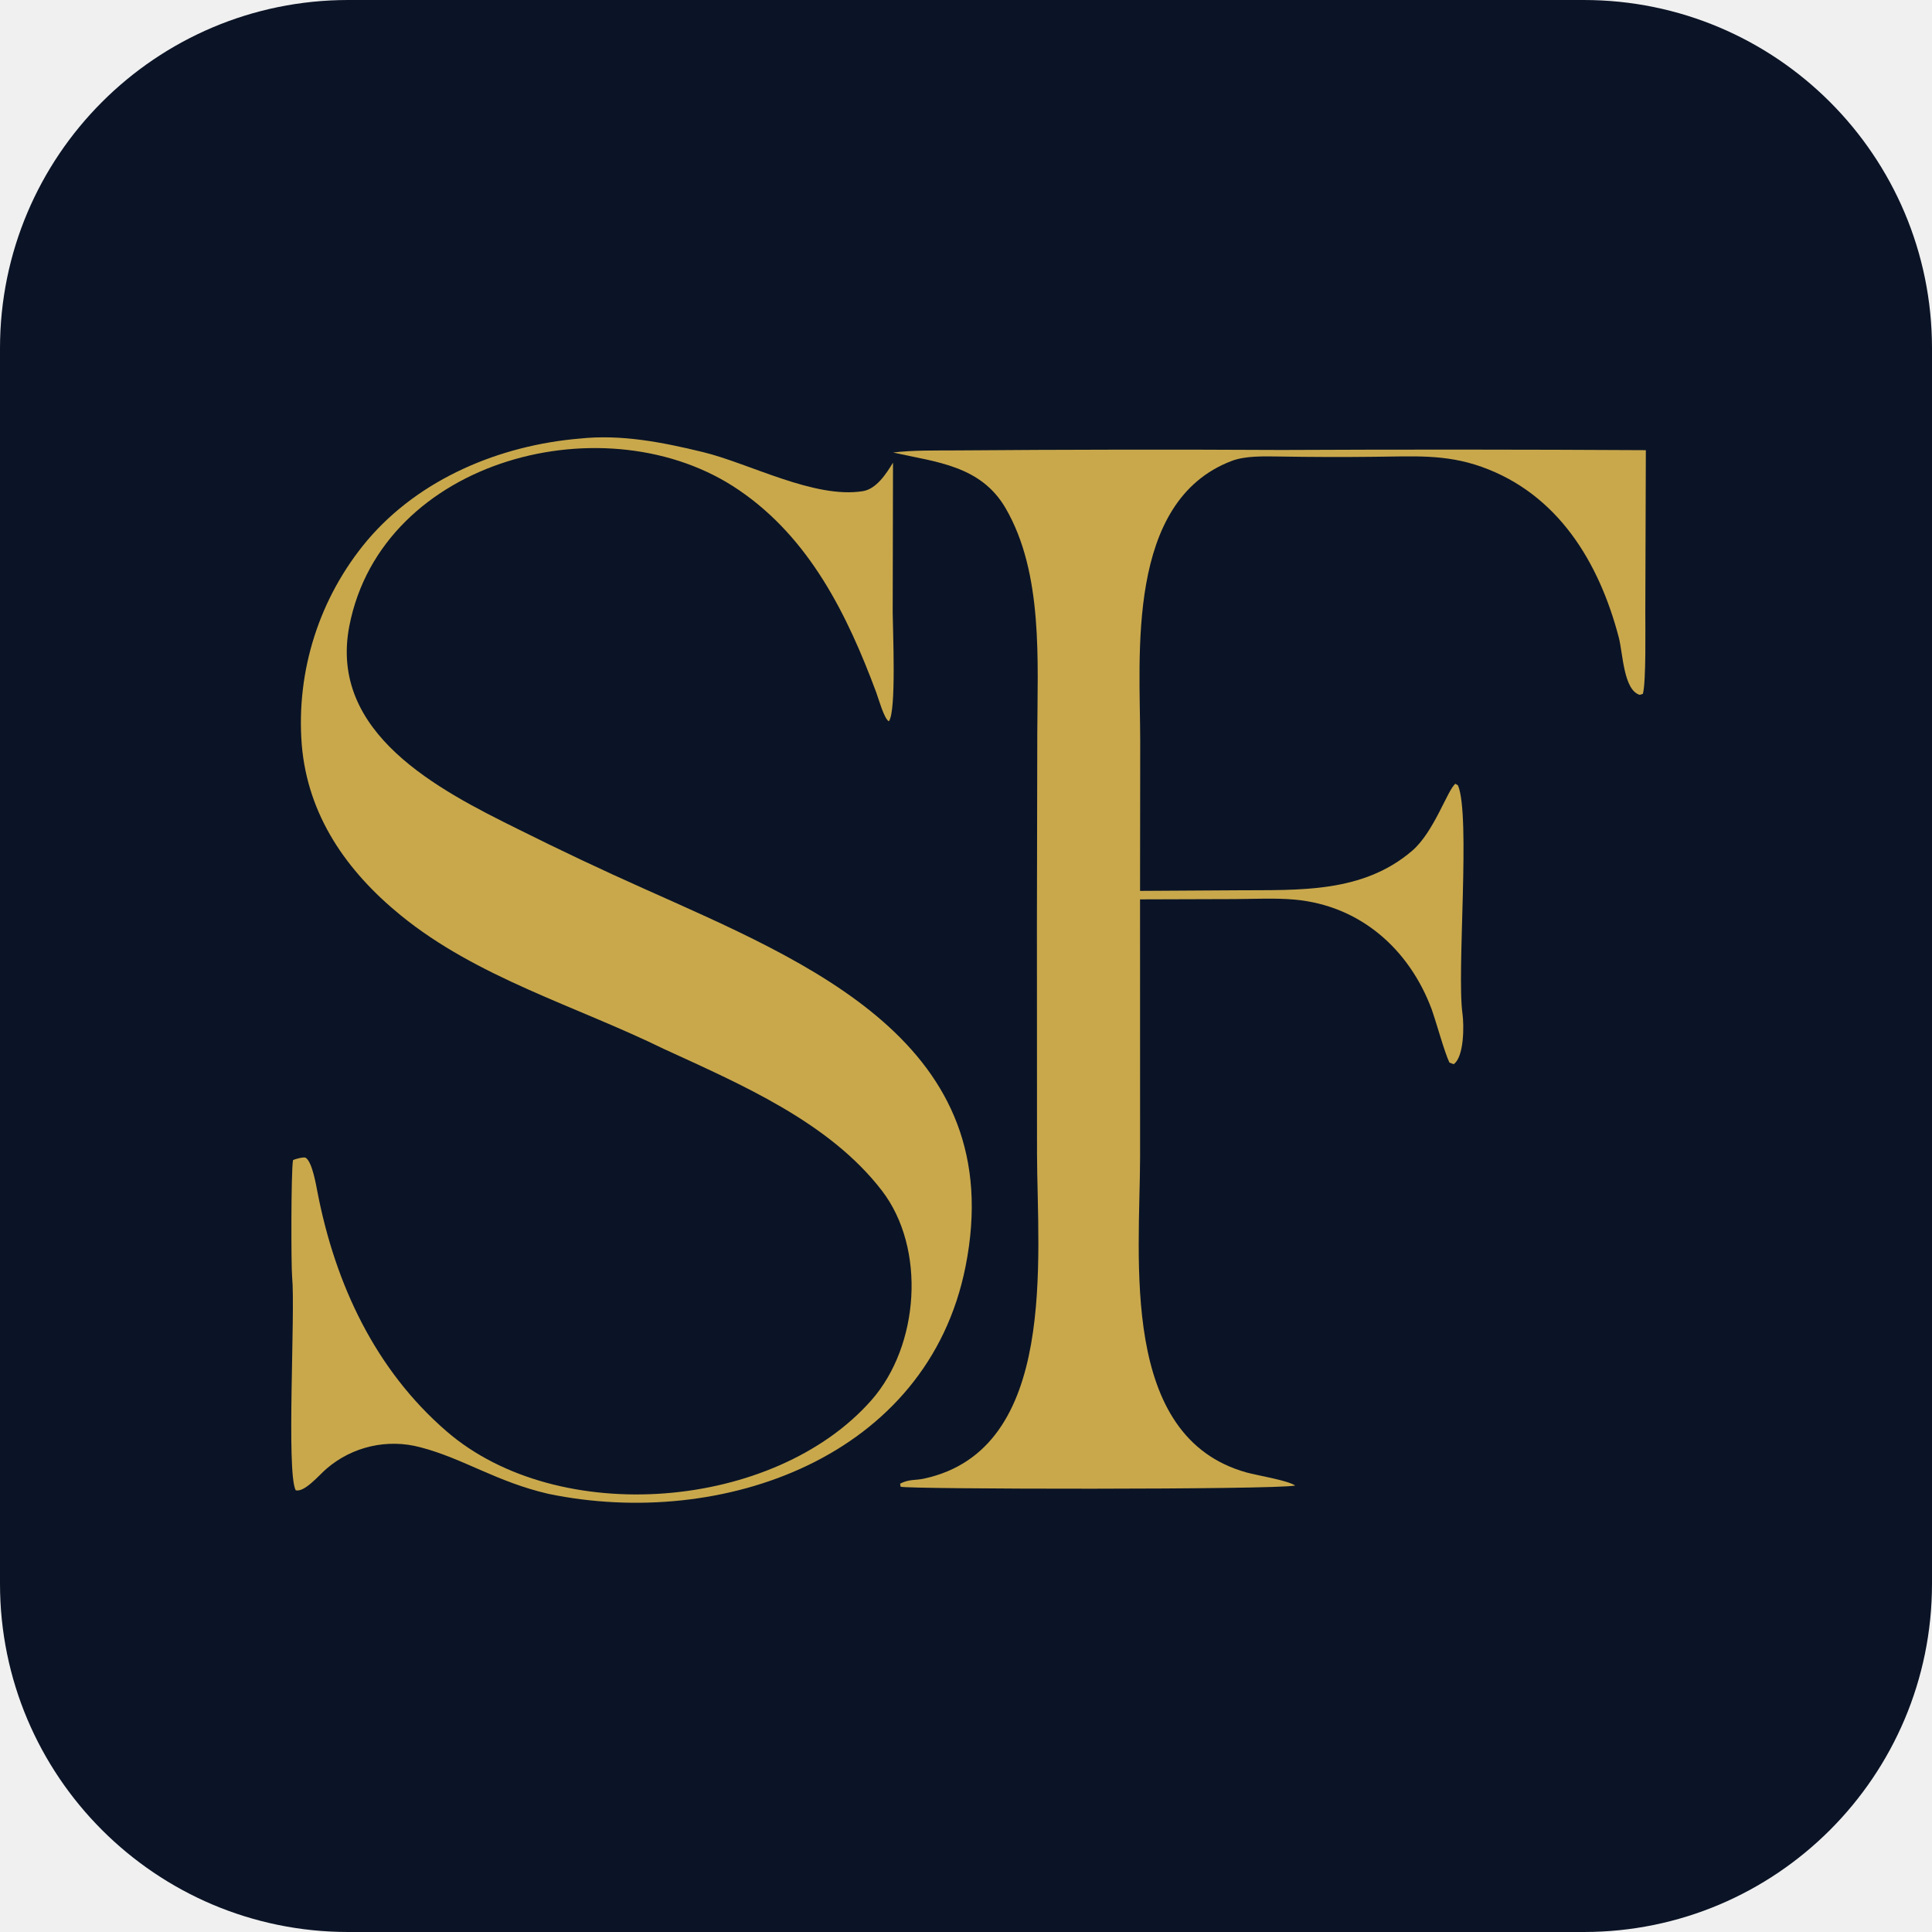
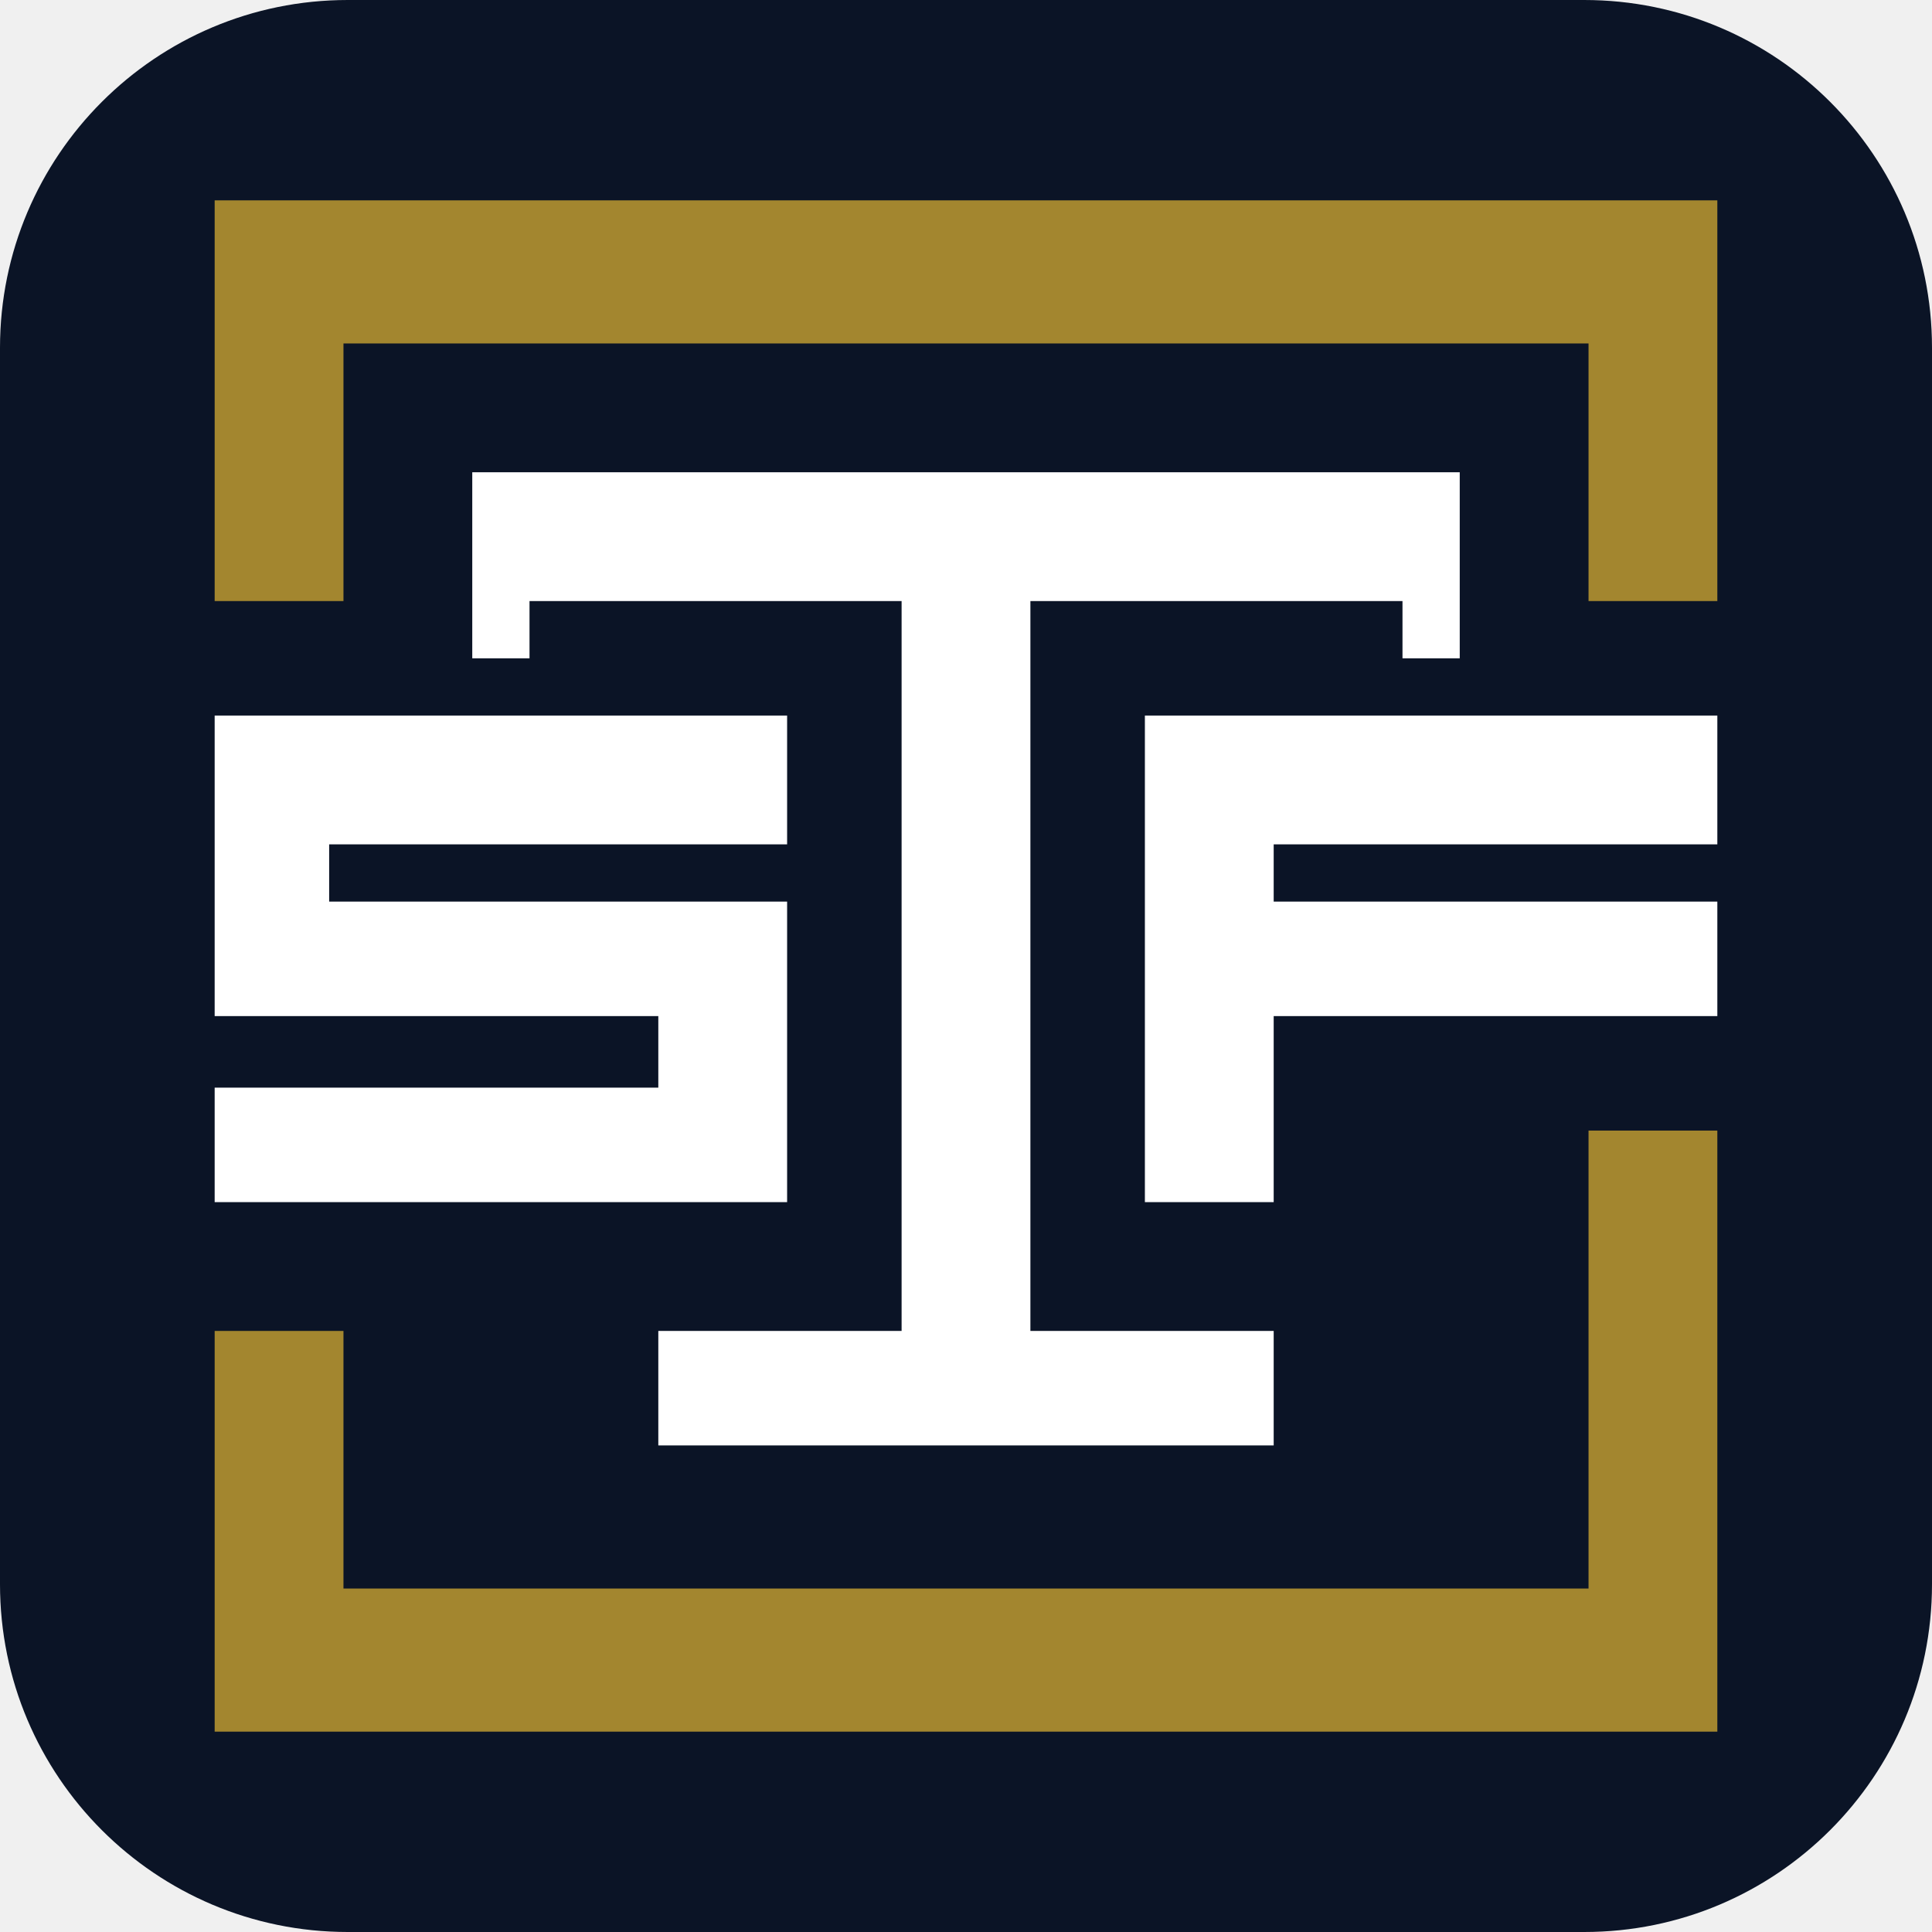
- <svg xmlns="http://www.w3.org/2000/svg" viewBox="525 525 993 993">
-   <rect x="525" y="525" width="993" height="993" rx="179" fill="#0B1426" />
-   <g fill="#C9A84C">
-     <path d="M 1016.79 756.5 C 1072.34 756.062 1127.9 755.988 1183.45 756.278 C 1245.94 755.991 1308.43 756.024 1370.92 756.375 L 1370.65 839.457 C 1370.62 847.281 1371.11 875.542 1369.39 881.644 L 1367.76 882.137 C 1359.42 879.616 1359.16 860.79 1357.01 852.592 C 1346.9 814.006 1325.73 778.899 1286.48 764.925 C 1267.62 758.213 1251.03 759.64 1231.34 759.777 C 1214.97 759.962 1198.59 759.914 1182.22 759.632 C 1174.58 759.558 1165.17 759.202 1158.05 761.909 C 1103.59 782.619 1110.98 861.758 1111.04 905.649 L 1110.96 982.893 L 1161.31 982.586 C 1192.4 982.368 1225.31 984.217 1250.88 962.21 C 1262.1 952.553 1269.07 930.815 1273.04 927.836 L 1274.36 928.658 C 1280.93 944.014 1273.67 1024.31 1276.67 1045.96 C 1277.5 1051.89 1277.58 1068.19 1272.15 1071.96 L 1269.98 1071.16 C 1267.41 1065.8 1263.34 1050.8 1260.83 1043.7 C 1249.26 1012.76 1224.06 990.43 1190.4 987.373 C 1180.53 986.476 1169.49 987.06 1159.52 987.107 L 1110.95 987.257 L 1110.98 1119.5 C 1110.86 1172.28 1100.17 1263.67 1165.78 1281.84 C 1171.46 1283.41 1186.6 1285.78 1190.7 1288.53 C 1180.63 1290.75 990.572 1290.46 987.883 1289.13 L 987.64 1287.56 C 992.307 1285.16 995.351 1285.97 999.996 1284.96 C 1069.1 1269.95 1058.1 1171.26 1058 1117.84 L 1057.95 999.967 L 1058.14 902.202 C 1058.21 865.018 1061.33 819.74 1041.87 786.222 C 1029.13 764.284 1006.26 762.529 984.05 757.598 C 993.936 756.303 1006.61 756.578 1016.79 756.5 z" />
-     <path d="M 822.891 750.42 C 844.122 748.163 864.911 752.159 886.397 757.383 C 910.206 763.171 943.603 781.45 968.479 777.447 C 975.543 776.31 980.555 768.383 983.985 762.79 L 983.822 839.948 C 983.878 848.933 985.773 890.906 981.84 895.727 C 979.407 894.458 976.532 884.005 975.347 880.83 C 960.467 840.91 941.16 801.735 904.976 777.02 C 837.506 730.701 721.314 760.514 704.553 846.724 C 693.812 901.969 750.541 931.04 791.221 951.14 C 812.512 961.788 834.035 971.965 855.774 981.663 C 940.72 1019.78 1044.09 1061.33 1021.25 1176.02 C 1001.7 1274.18 896.034 1311.29 806.858 1292.8 C 780.14 1286.63 763.069 1274.57 741.07 1268.87 C 724.177 1264.33 706.131 1268.44 692.868 1279.84 C 689.129 1283.02 681.422 1292.28 676.965 1290.94 C 672.098 1281.44 676.853 1199.44 675.156 1181.44 C 674.589 1175.43 674.57 1127.21 675.597 1121.31 C 676.923 1120.53 681.359 1119.55 682.133 1120.06 C 685.547 1122.3 687.465 1134.19 688.227 1138 C 697.366 1184.96 717.788 1228.95 754.581 1260.71 C 812.104 1310.36 923.062 1301.36 972.964 1244.58 C 997.475 1216.68 1001.13 1166.7 978.26 1136.94 C 951.115 1101.63 905.616 1082.26 866.188 1064.12 C 820.846 1041.93 770.321 1027.53 730.991 995.478 C 703.108 972.756 683.15 944.154 680.096 907.777 C 677.121 869.695 689.22 831.969 713.787 802.72 C 740.751 770.951 781.975 753.899 822.891 750.42 z" />
-   </g>
+ <svg xmlns="http://www.w3.org/2000/svg" viewBox="-15 -14 135 135" role="img" aria-label="Stephen T. Fieweger, P.C. logo">
+   <rect x="-15" y="-14" width="135" height="135" rx="24.3" fill="#0B1426" />
+   <path fill="#A3862F" d="M0 0h105v10h-105zM0 10h9v18h-9zM96 10h9v18h-9zM96 65h9v42h-9zM0 79h9v28h-9zM9 97h87v10h-87z" />
+   <path fill="#FFFFFF" d="M18 19h69v9h-69zM18 28h4v4h-4zM48 28h9v59h-9zM83 28h4v4h-4zM0 36h40v9h-40zM65 36h40v9h-40zM0 45h8v12h-8zM65 45h9v25h-9zM8 49h32v8h-32zM74 49h31v8h-31zM31 57h9v13h-9zM0 62h31v8h-31zM31 79h17v8h-17zM57 79h17v8h-17z" />
</svg>
